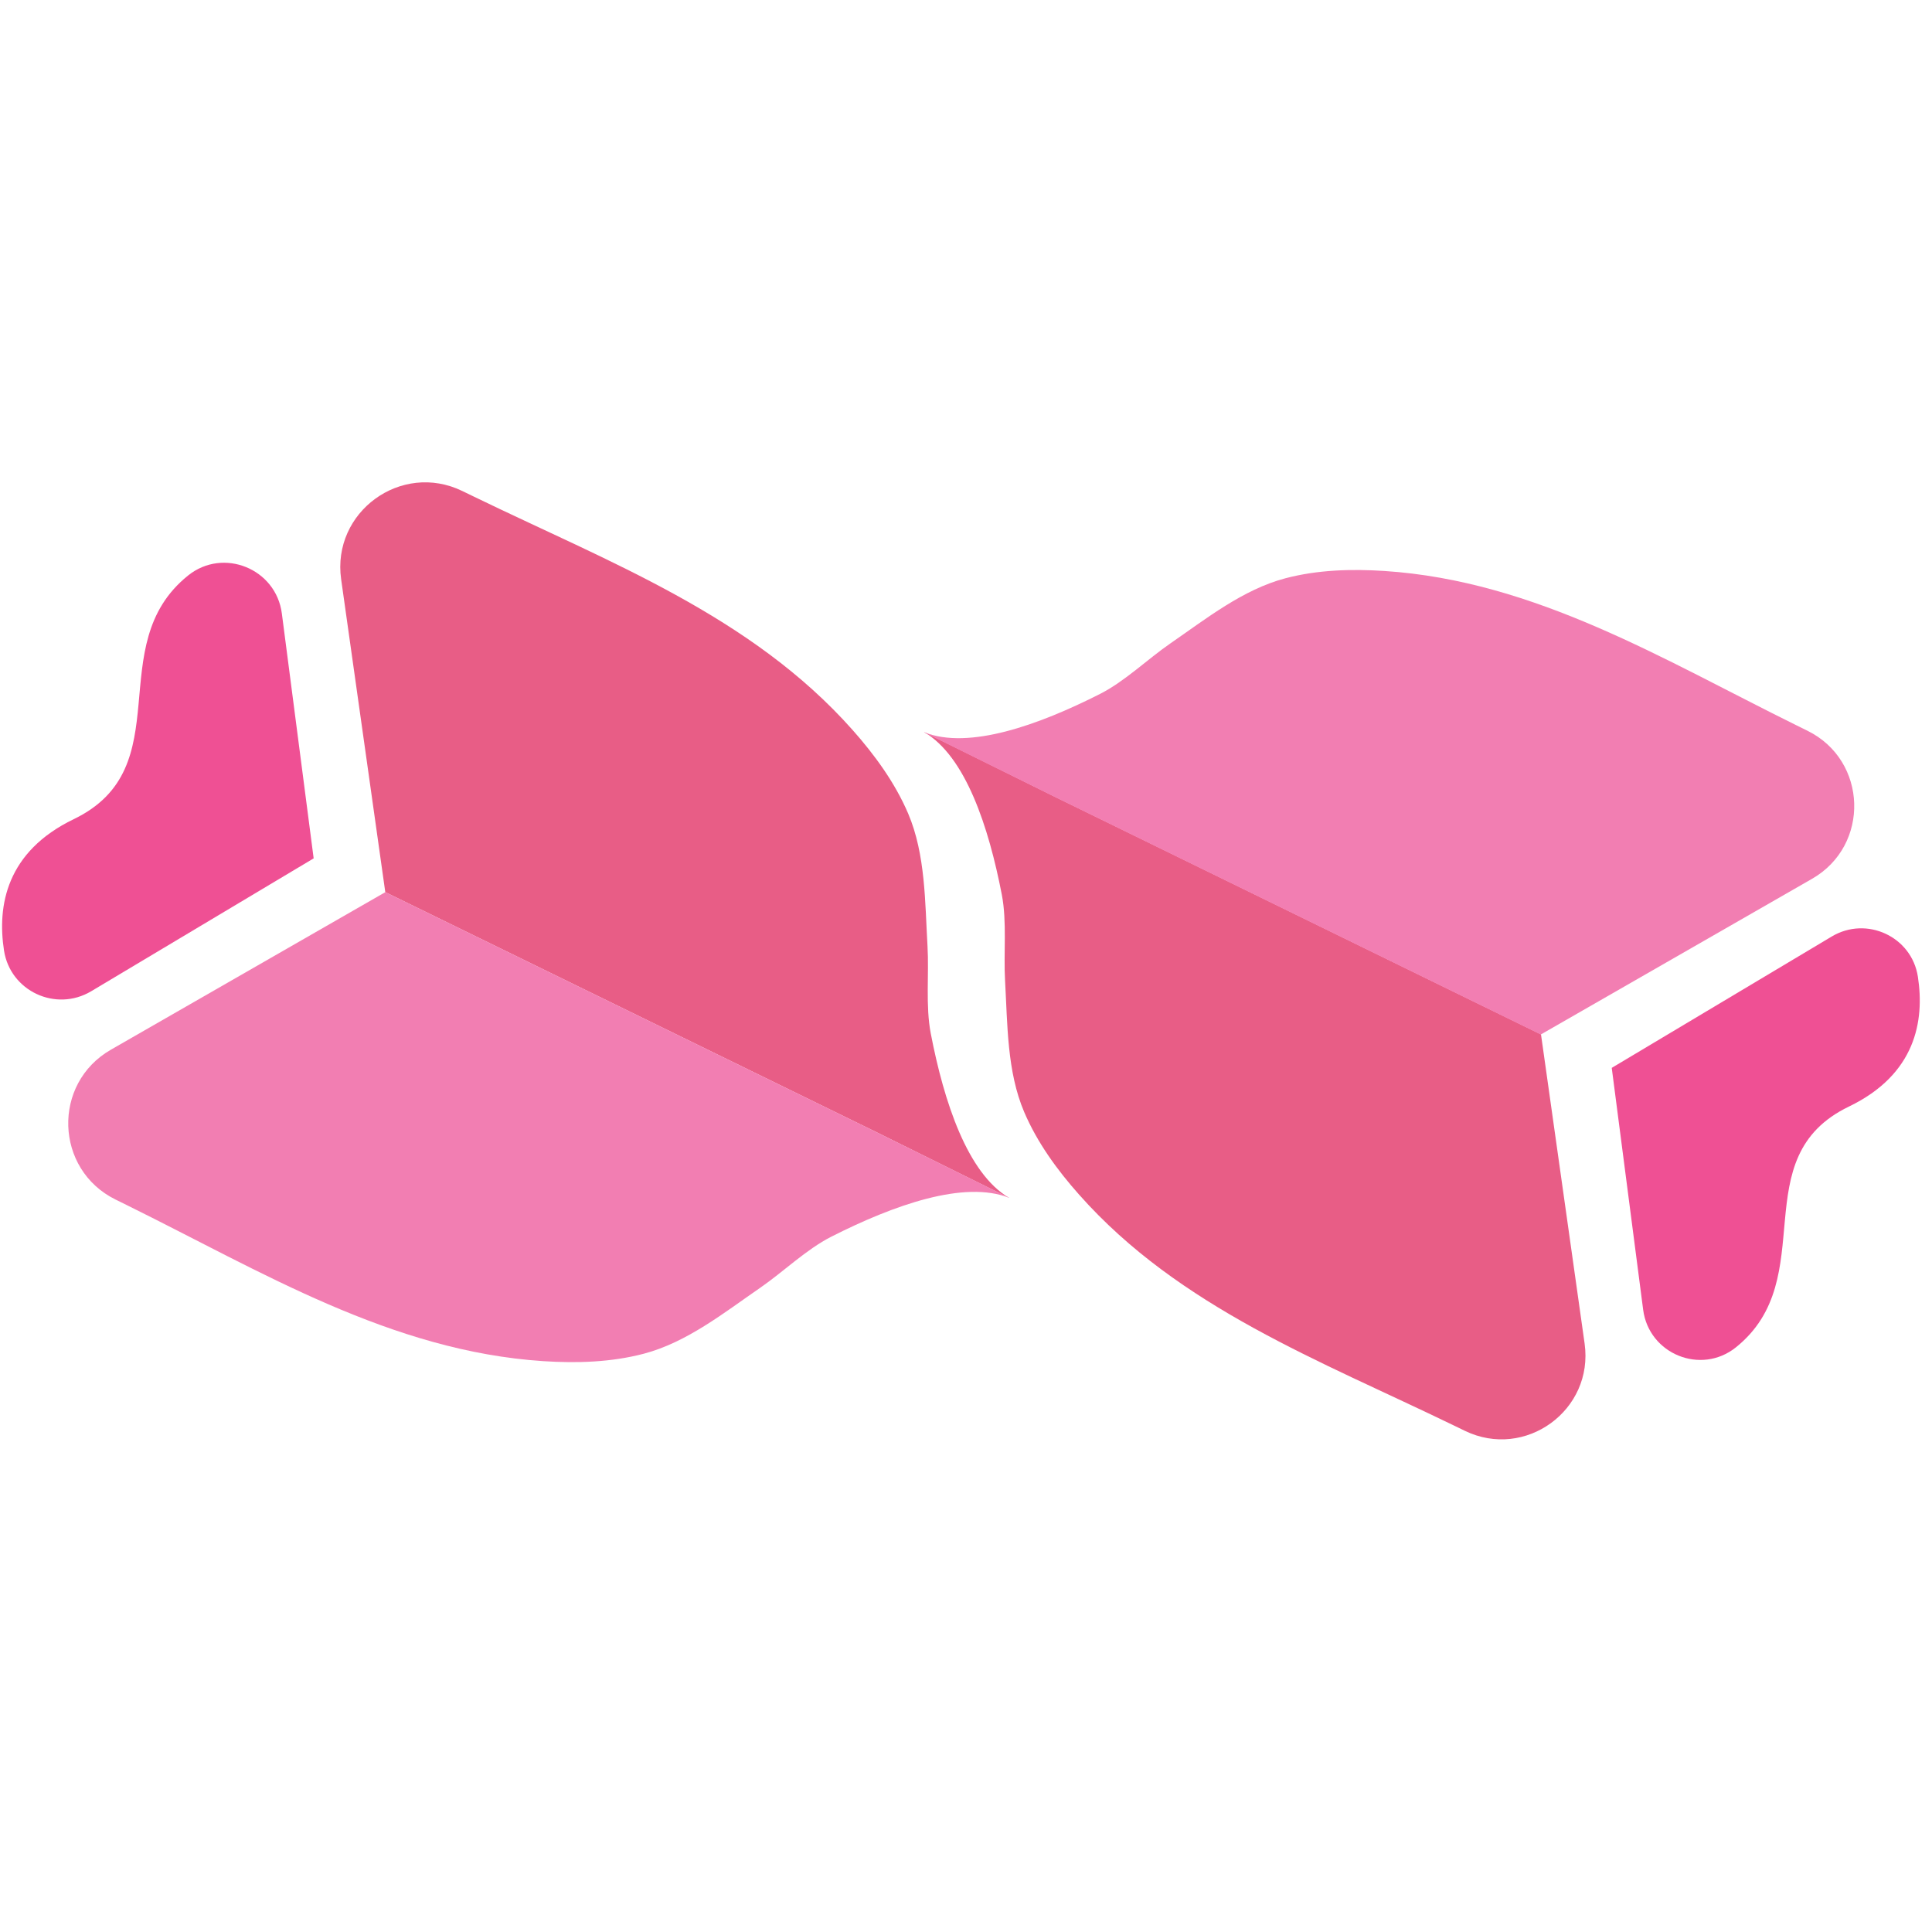
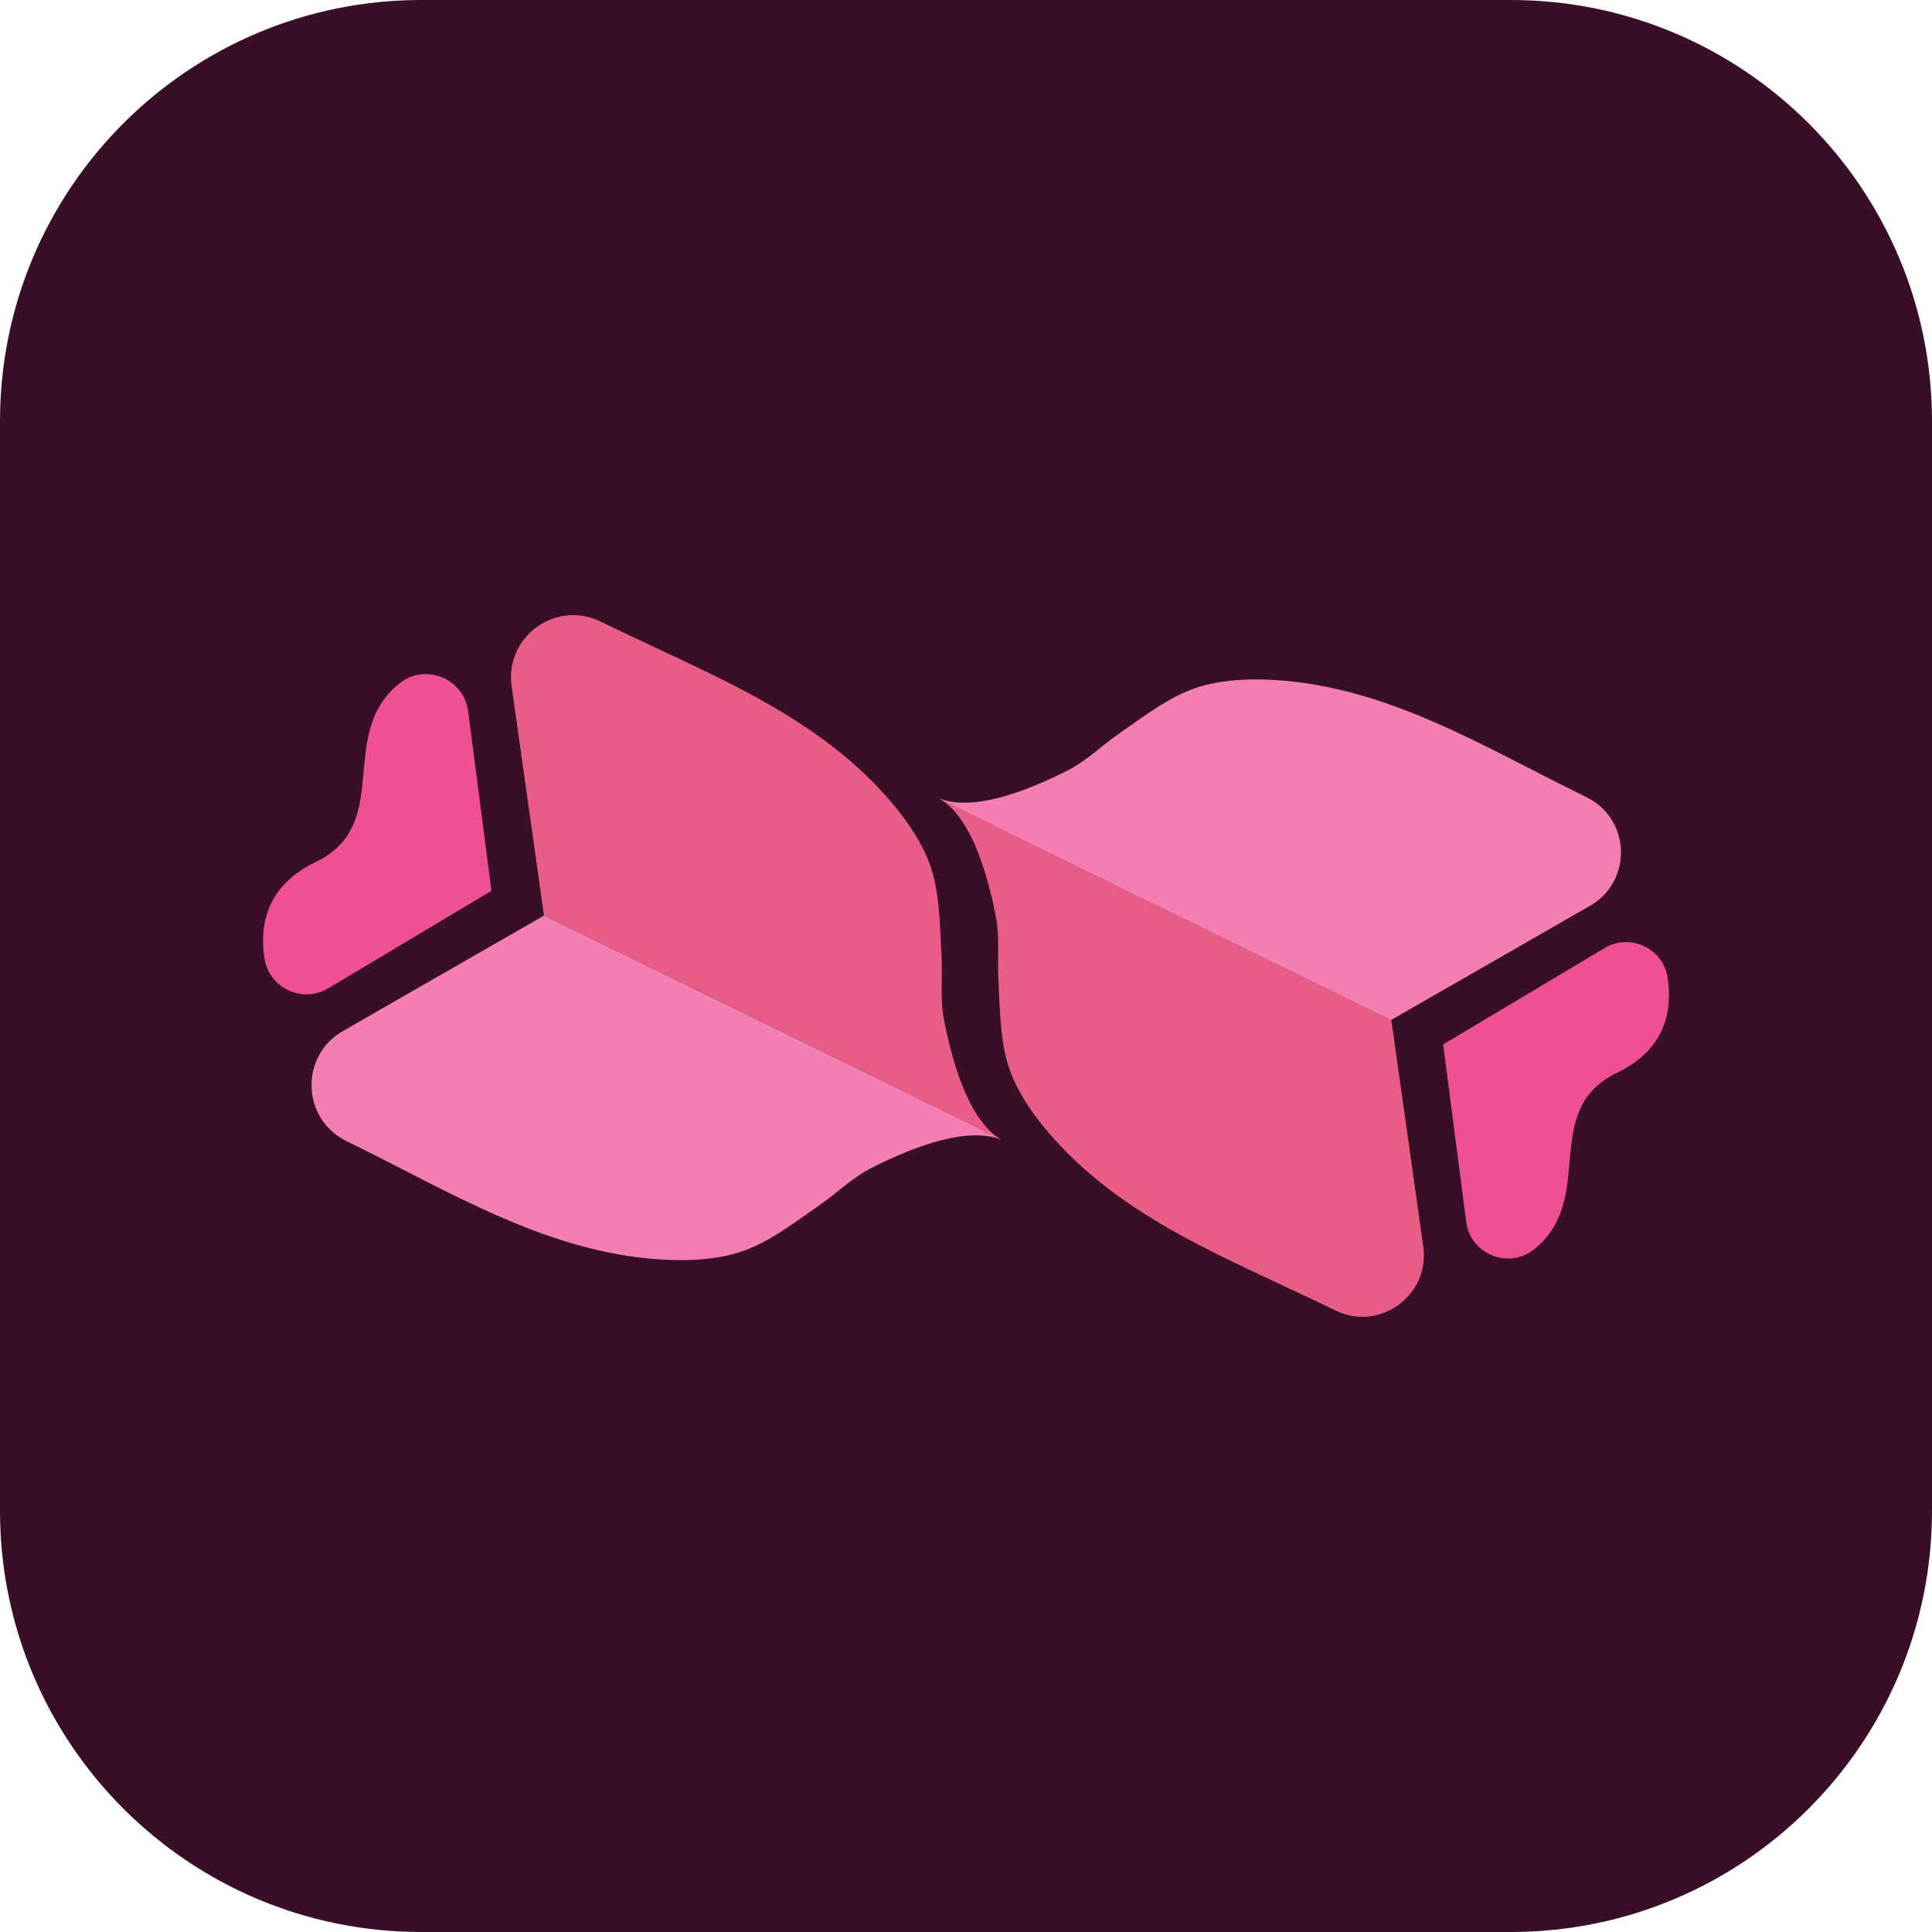
- <svg xmlns="http://www.w3.org/2000/svg" id="Paeonia_App_Icon_Mark_Content_Tight_Square" version="1.1" viewBox="48 48 260 260">
+ <svg xmlns="http://www.w3.org/2000/svg" id="Layer_1" version="1.1" viewBox="0 0 354.63 354.63">
  <defs>
    <style>
      .st0 {
        fill: #f27eb2;
      }

      .st1 {
        fill: #ef5094;
      }

      .st2 {
+         fill: #380f27;
+       }
+ 
+       .st3 {
        fill: #e85d86;
      }
    </style>
  </defs>
+   <rect class="st2" width="354.63" height="354.63" rx="77.31" ry="77.31" />
  <g>
    <g>
      <path class="st1" d="M90.22,163.51l-29.95,17.89c-4.75,2.83-10.88-.01-11.73-5.48-.93-6.03.31-13.3,9.38-17.68,14.48-6.98,3.66-23.36,15.39-32.79,4.74-3.81,11.84-.92,12.62,5.11l4.28,32.95Z" />
-       <path class="st2" d="M183.81,209.21c-5.61-3.3-8.77-12.89-10.55-22.12-.72-3.73-.22-7.97-.44-11.77-.34-5.89-.26-12.33-2.6-17.83-1.78-4.16-4.5-7.89-7.49-11.26-13.66-15.4-32.82-22.59-50.92-31.38-.53-.26-1.06-.51-1.59-.77-8.23-4-17.59,2.82-16.31,11.88l5.94,42.1,66.25,32.38,17.7,8.76Z" />
+       <path class="st3" d="M183.81,209.21c-5.61-3.3-8.77-12.89-10.55-22.12-.72-3.73-.22-7.97-.44-11.77-.34-5.89-.26-12.33-2.6-17.83-1.78-4.16-4.5-7.89-7.49-11.26-13.66-15.4-32.82-22.59-50.92-31.38-.53-.26-1.06-.51-1.59-.77-8.23-4-17.59,2.82-16.31,11.88l5.94,42.1,66.25,32.38,17.7,8.76Z" />
      <path class="st0" d="M183.81,209.2c-6.05-2.41-15.56.98-23.94,5.23-3.38,1.72-6.43,4.71-9.56,6.87-4.86,3.35-9.89,7.36-15.68,8.88-4.38,1.15-8.99,1.29-13.49,1-20.54-1.34-37.97-12.07-56.01-20.97-.53-.26-1.06-.52-1.58-.78-8.2-4.05-8.56-15.62-.62-20.17l36.93-21.2,66.25,32.38,17.71,8.75Z" />
    </g>
    <g>
      <path class="st1" d="M264.9,191.71l29.61-17.68c4.69-2.8,10.76.01,11.59,5.41.92,5.96-.31,13.15-9.27,17.47-14.32,6.9-3.61,23.09-15.22,32.41-4.69,3.76-11.7.91-12.48-5.05l-4.23-32.57Z" />
-       <path class="st2" d="M172.39,146.54c5.55,3.26,8.67,12.74,10.43,21.86.71,3.68.22,7.88.44,11.63.33,5.82.25,12.18,2.57,17.62,1.76,4.12,4.44,7.8,7.4,11.13,13.5,15.22,32.44,22.33,50.33,31.01.52.25,1.05.51,1.57.76,8.14,3.95,17.38-2.79,16.12-11.74l-5.87-41.61-65.48-32.01-17.5-8.66Z" />
+       <path class="st3" d="M172.39,146.54c5.55,3.26,8.67,12.74,10.43,21.86.71,3.68.22,7.88.44,11.63.33,5.82.25,12.18,2.57,17.62,1.76,4.12,4.44,7.8,7.4,11.13,13.5,15.22,32.44,22.33,50.33,31.01.52.25,1.05.51,1.57.76,8.14,3.95,17.38-2.79,16.12-11.74l-5.87-41.61-65.48-32.01-17.5-8.66Z" />
      <path class="st0" d="M172.39,146.55c5.98,2.38,15.38-.97,23.66-5.17,3.34-1.7,6.36-4.66,9.45-6.79,4.8-3.31,9.78-7.27,15.49-8.77,4.33-1.14,8.89-1.27,13.33-.98,20.3,1.33,37.53,11.93,55.36,20.73.52.26,1.04.51,1.56.77,8.11,4,8.46,15.44.61,19.93l-36.5,20.95-65.48-32.01-17.5-8.65Z" />
    </g>
  </g>
</svg>
